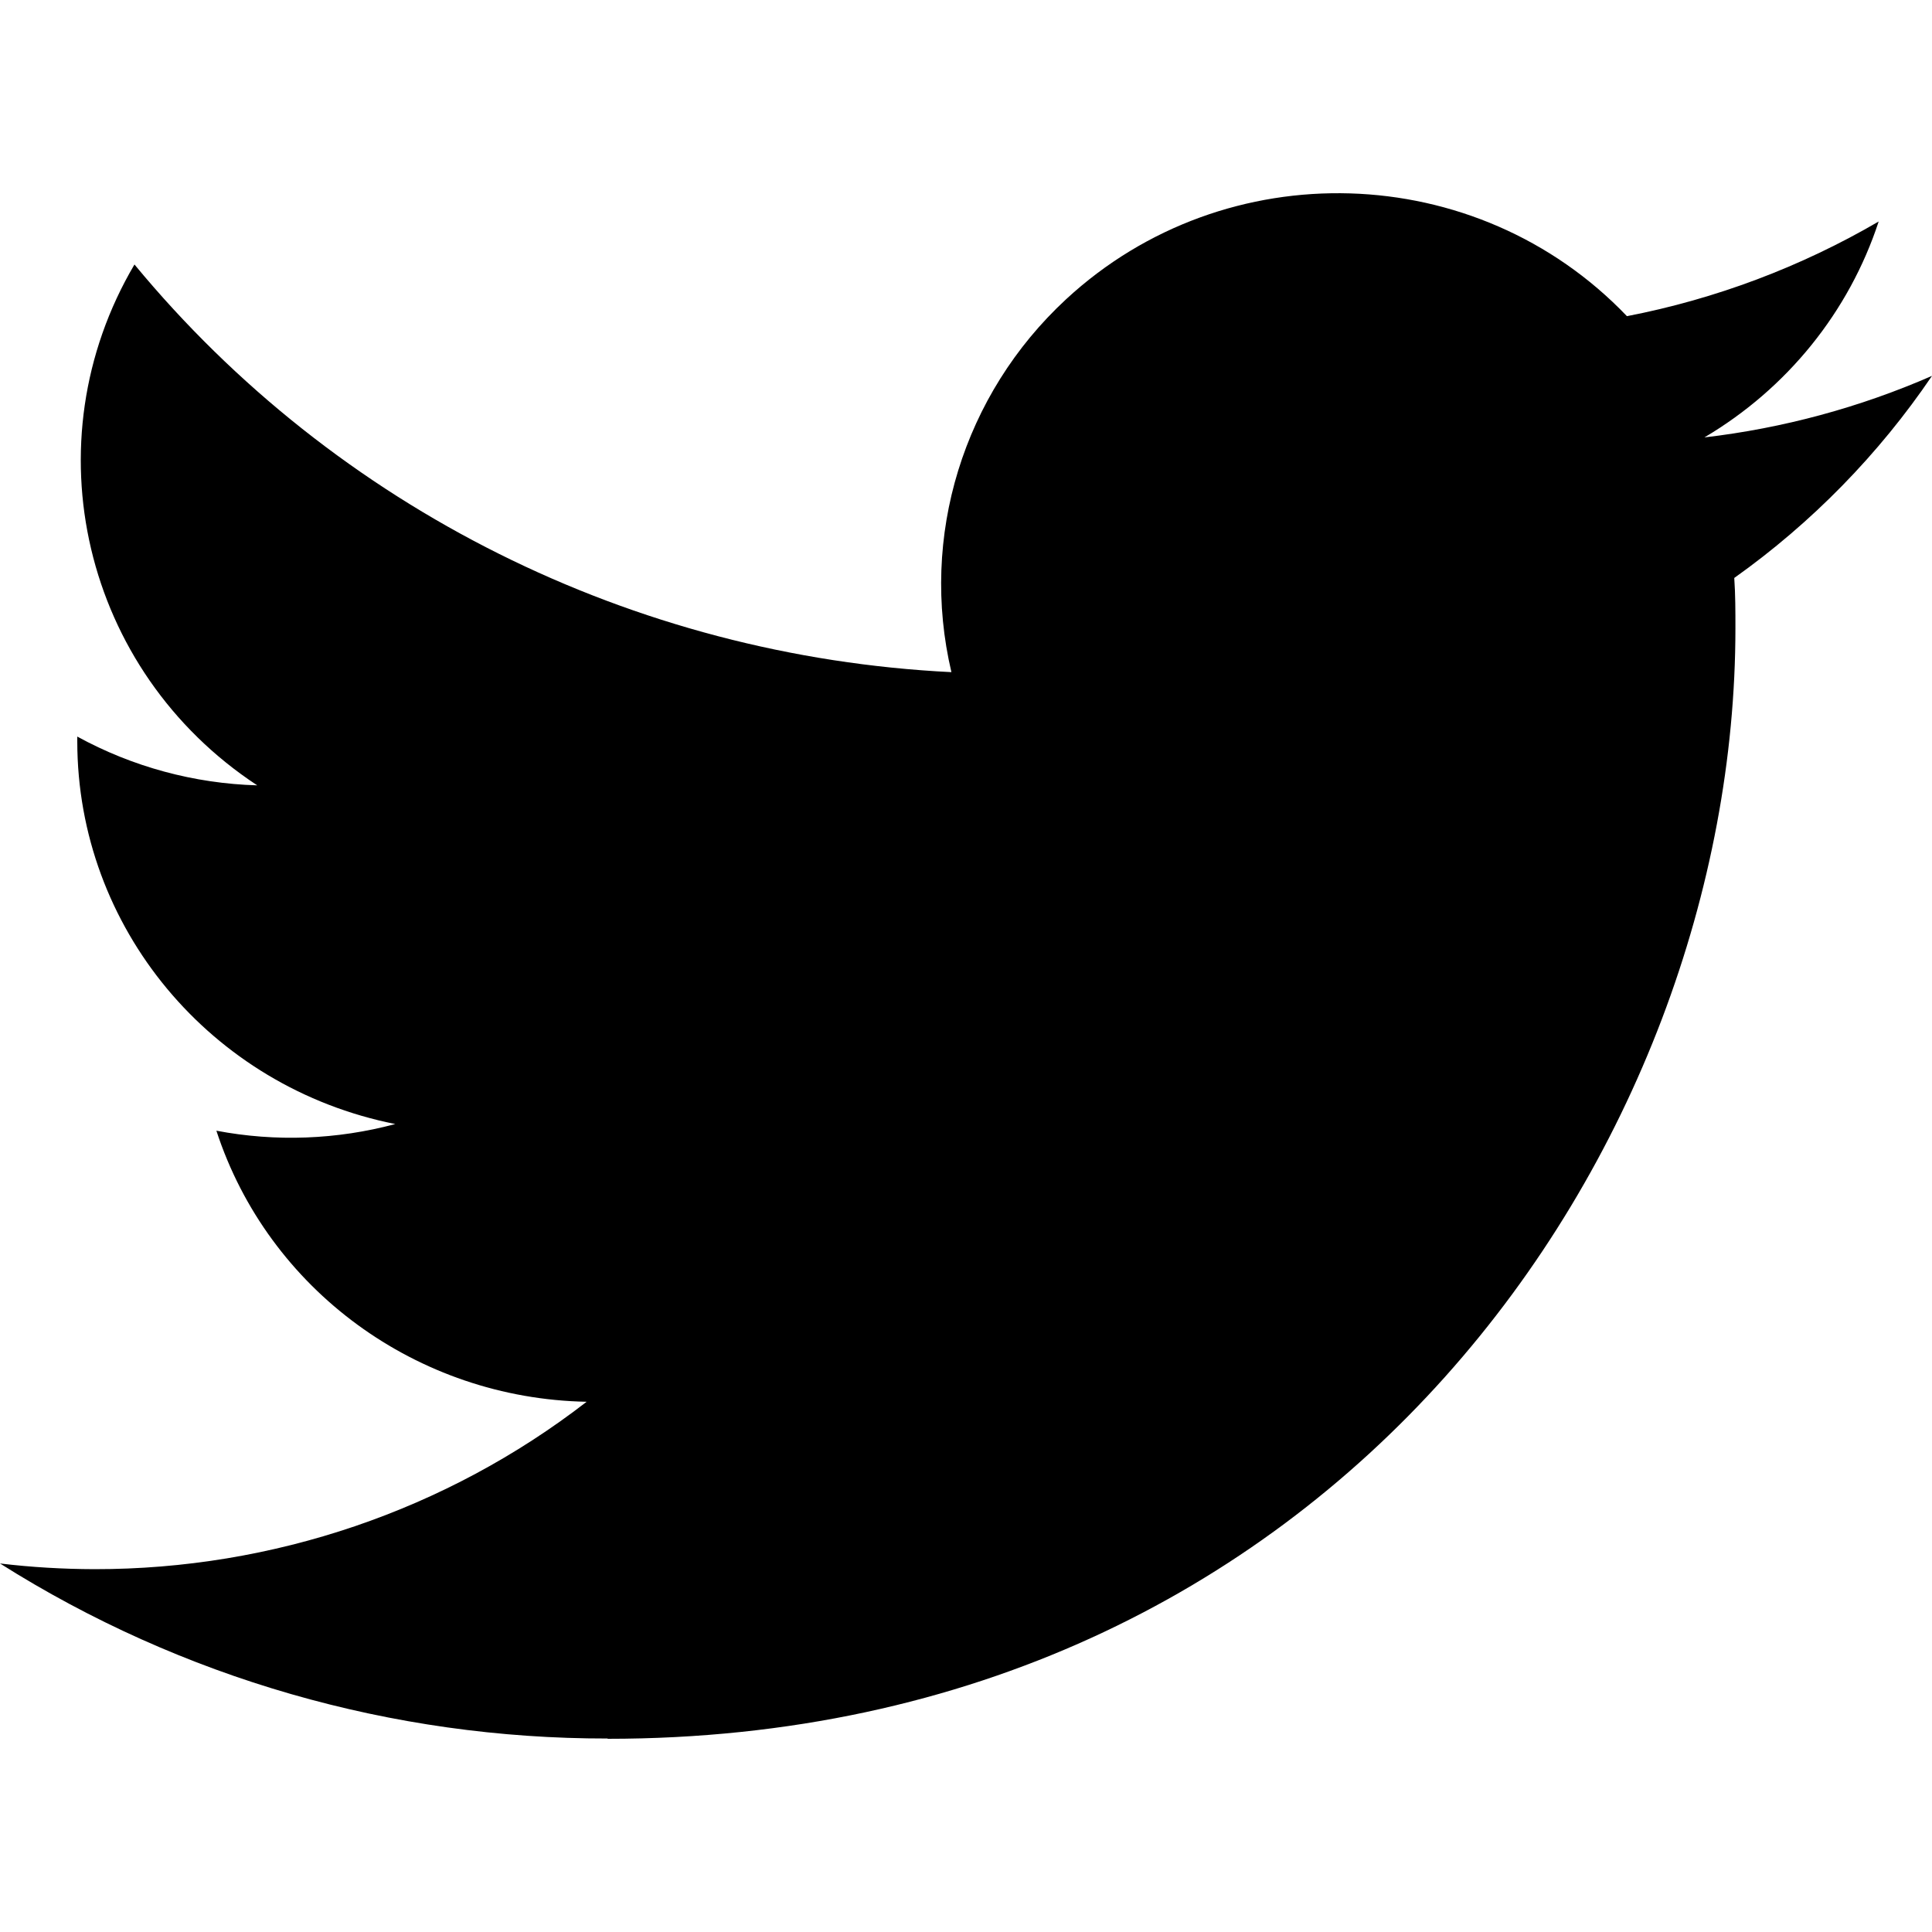
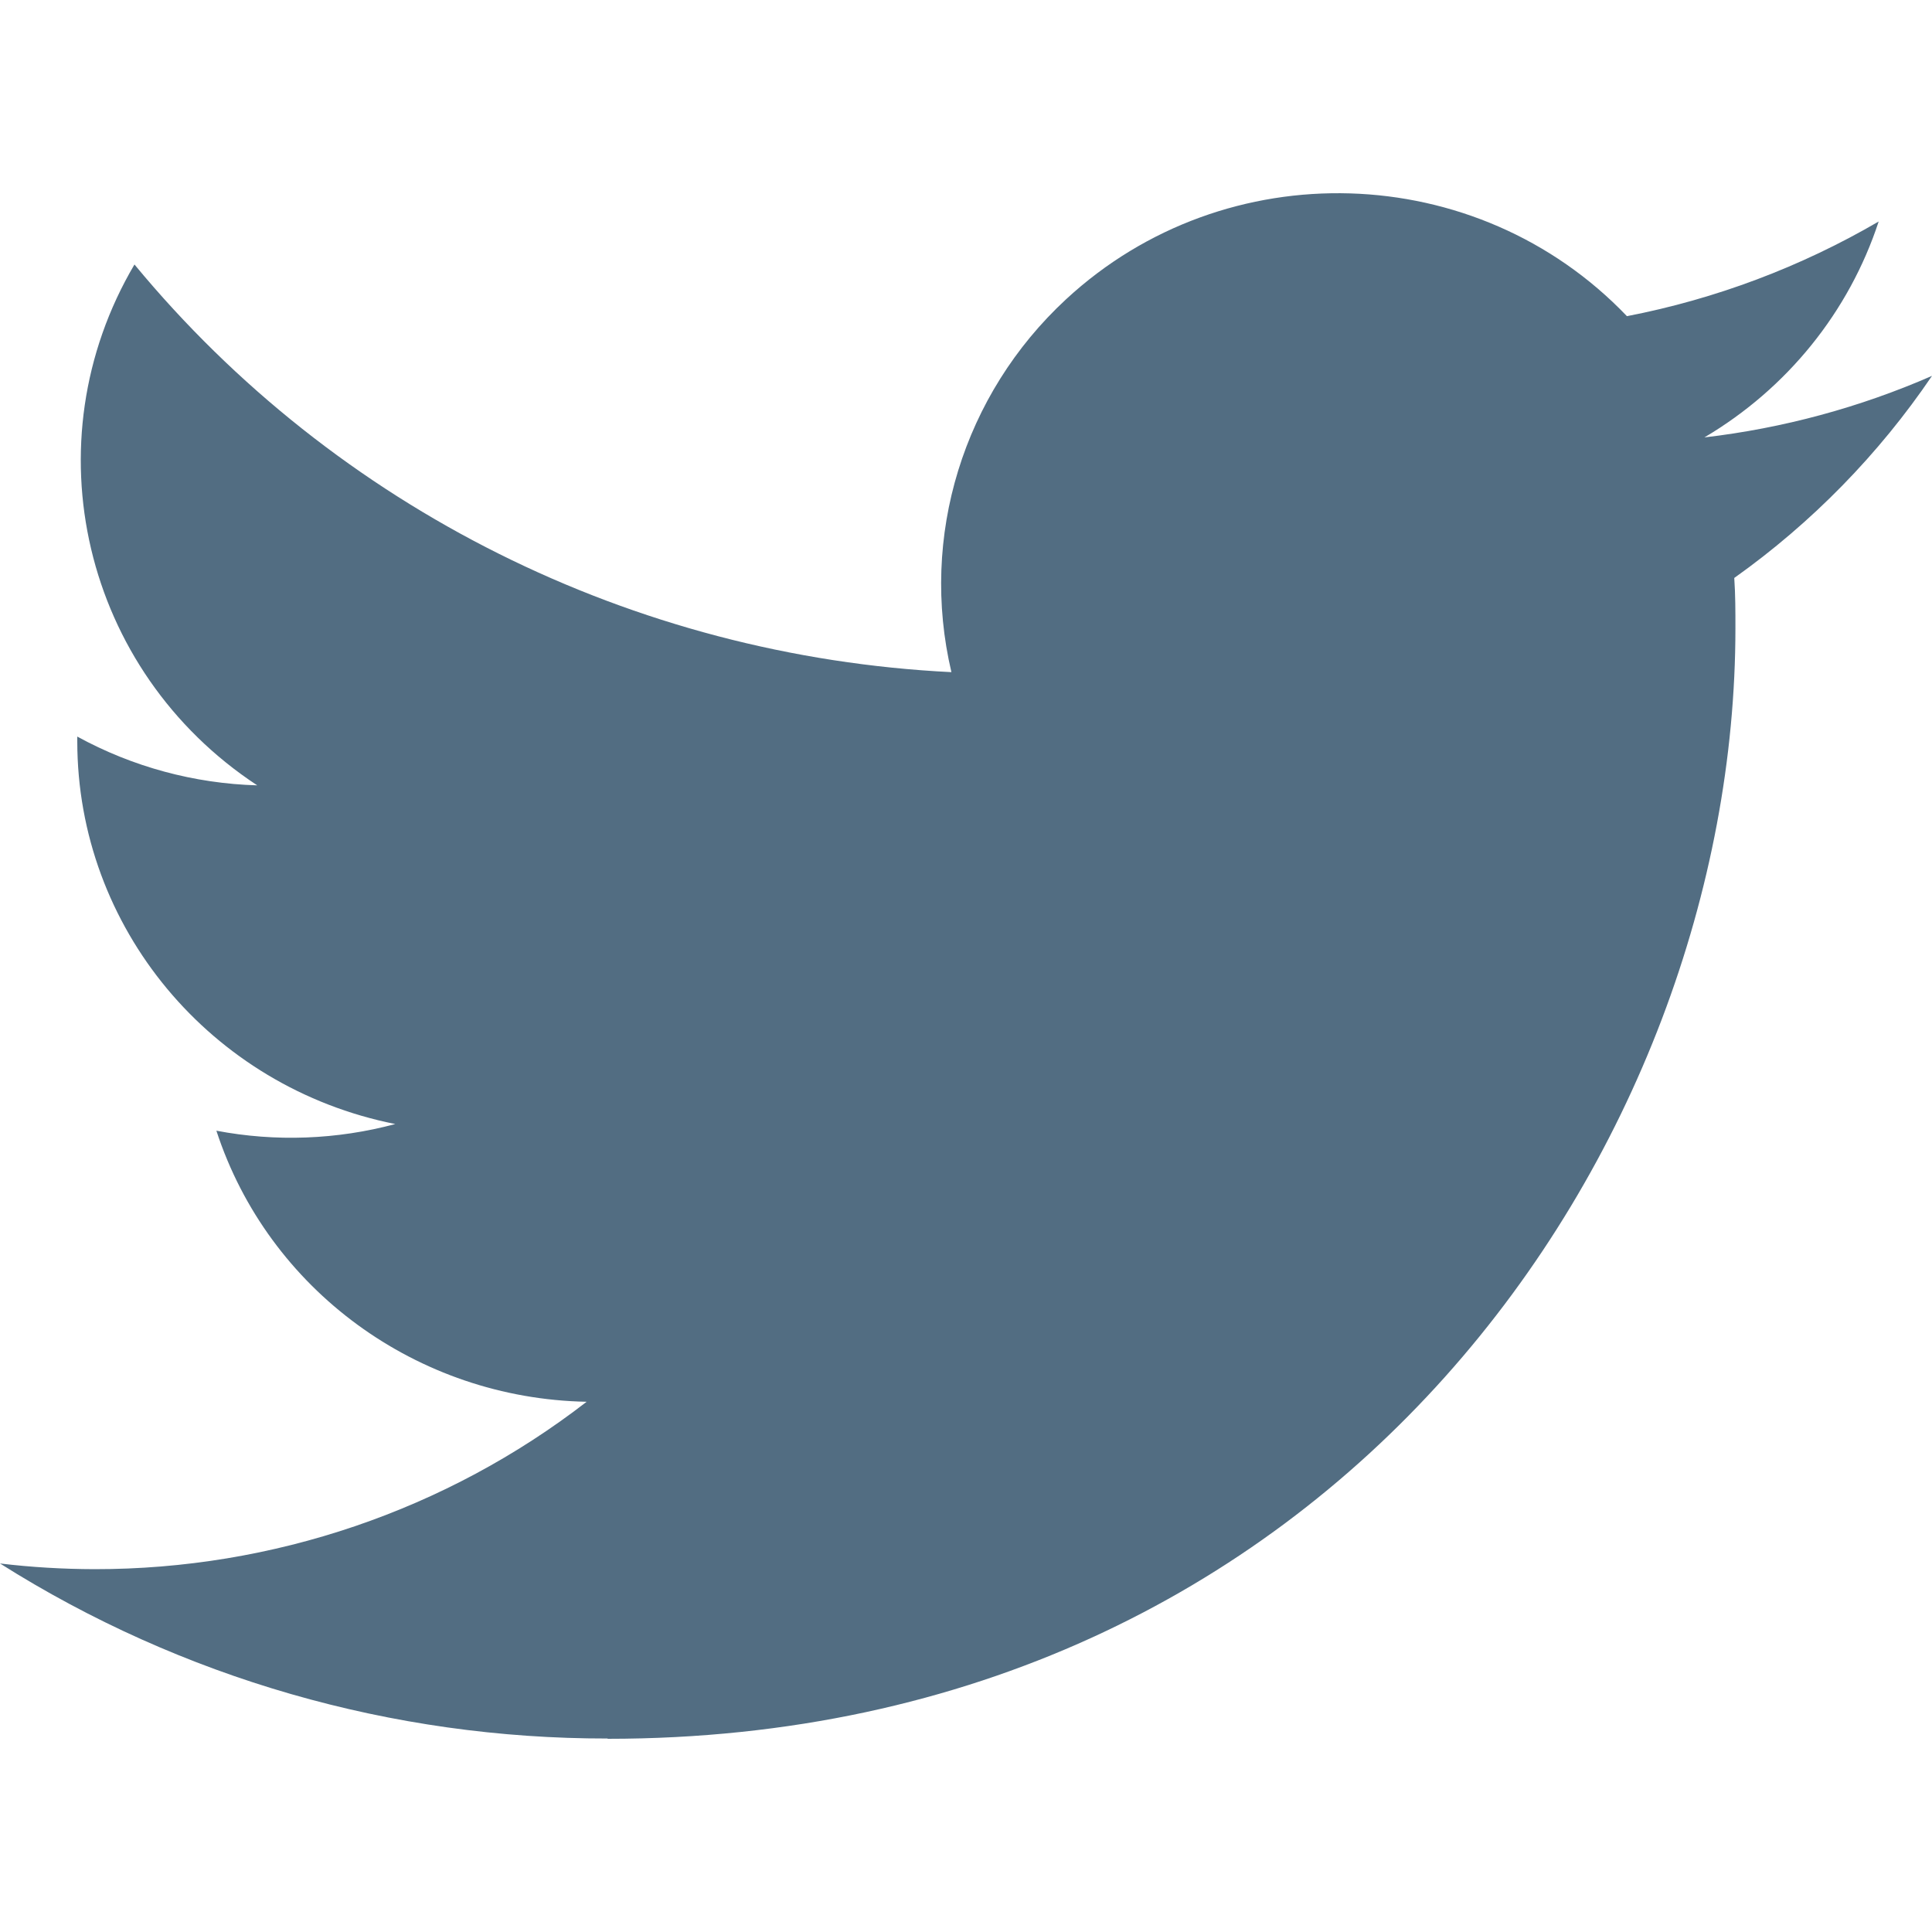
- <svg xmlns="http://www.w3.org/2000/svg" width="800px" height="800px" viewBox="0 -2 20 20" version="1.1">
+ <svg xmlns="http://www.w3.org/2000/svg" width="24px" height="24px" viewBox="0 -2 20 20" version="1.1">
  <defs>

</defs>
  <g id="Page-1" stroke="none" stroke-width="1" fill="none" fill-rule="evenodd">
-     <g id="Dribbble-Light-Preview" transform="translate(-60, -7521)" fill="#000000">
+     <g id="Dribbble-Light-Preview" transform="translate(-60, -7521)" fill="#526D82">
      <g id="icons" transform="translate(56, 160)">
        <path d="M10.29,7377 C17.837,7377 21.965,7370.844 21.965,7365.505 C21.965,7365.33 21.965,7365.156 21.953,7364.983 C22.756,7364.412 23.449,7363.703 24,7362.891 C23.252,7363.218 22.457,7363.433 21.644,7363.528 C22.5,7363.022 23.141,7362.229 23.448,7361.293 C22.642,7361.763 21.761,7362.095 20.842,7362.273 C19.288,7360.647 16.689,7360.568 15.036,7362.098 C13.971,7363.084 13.518,7364.555 13.849,7365.958 C10.55,7365.795 7.476,7364.261 5.392,7361.738 C4.303,7363.584 4.86,7365.945 6.663,7367.13 C6.01,7367.111 5.371,7366.938 4.8,7366.625 L4.8,7366.676 C4.801,7368.599 6.178,7370.255 8.092,7370.636 C7.488,7370.798 6.854,7370.822 6.24,7370.705 C6.777,7372.351 8.318,7373.478 10.073,7373.511 C8.62,7374.635 6.825,7375.246 4.977,7375.244 C4.651,7375.243 4.325,7375.224 4,7375.185 C5.877,7376.371 8.06,7377 10.29,7376.997" id="twitter-[#154]">

</path>
      </g>
    </g>
  </g>
</svg>
